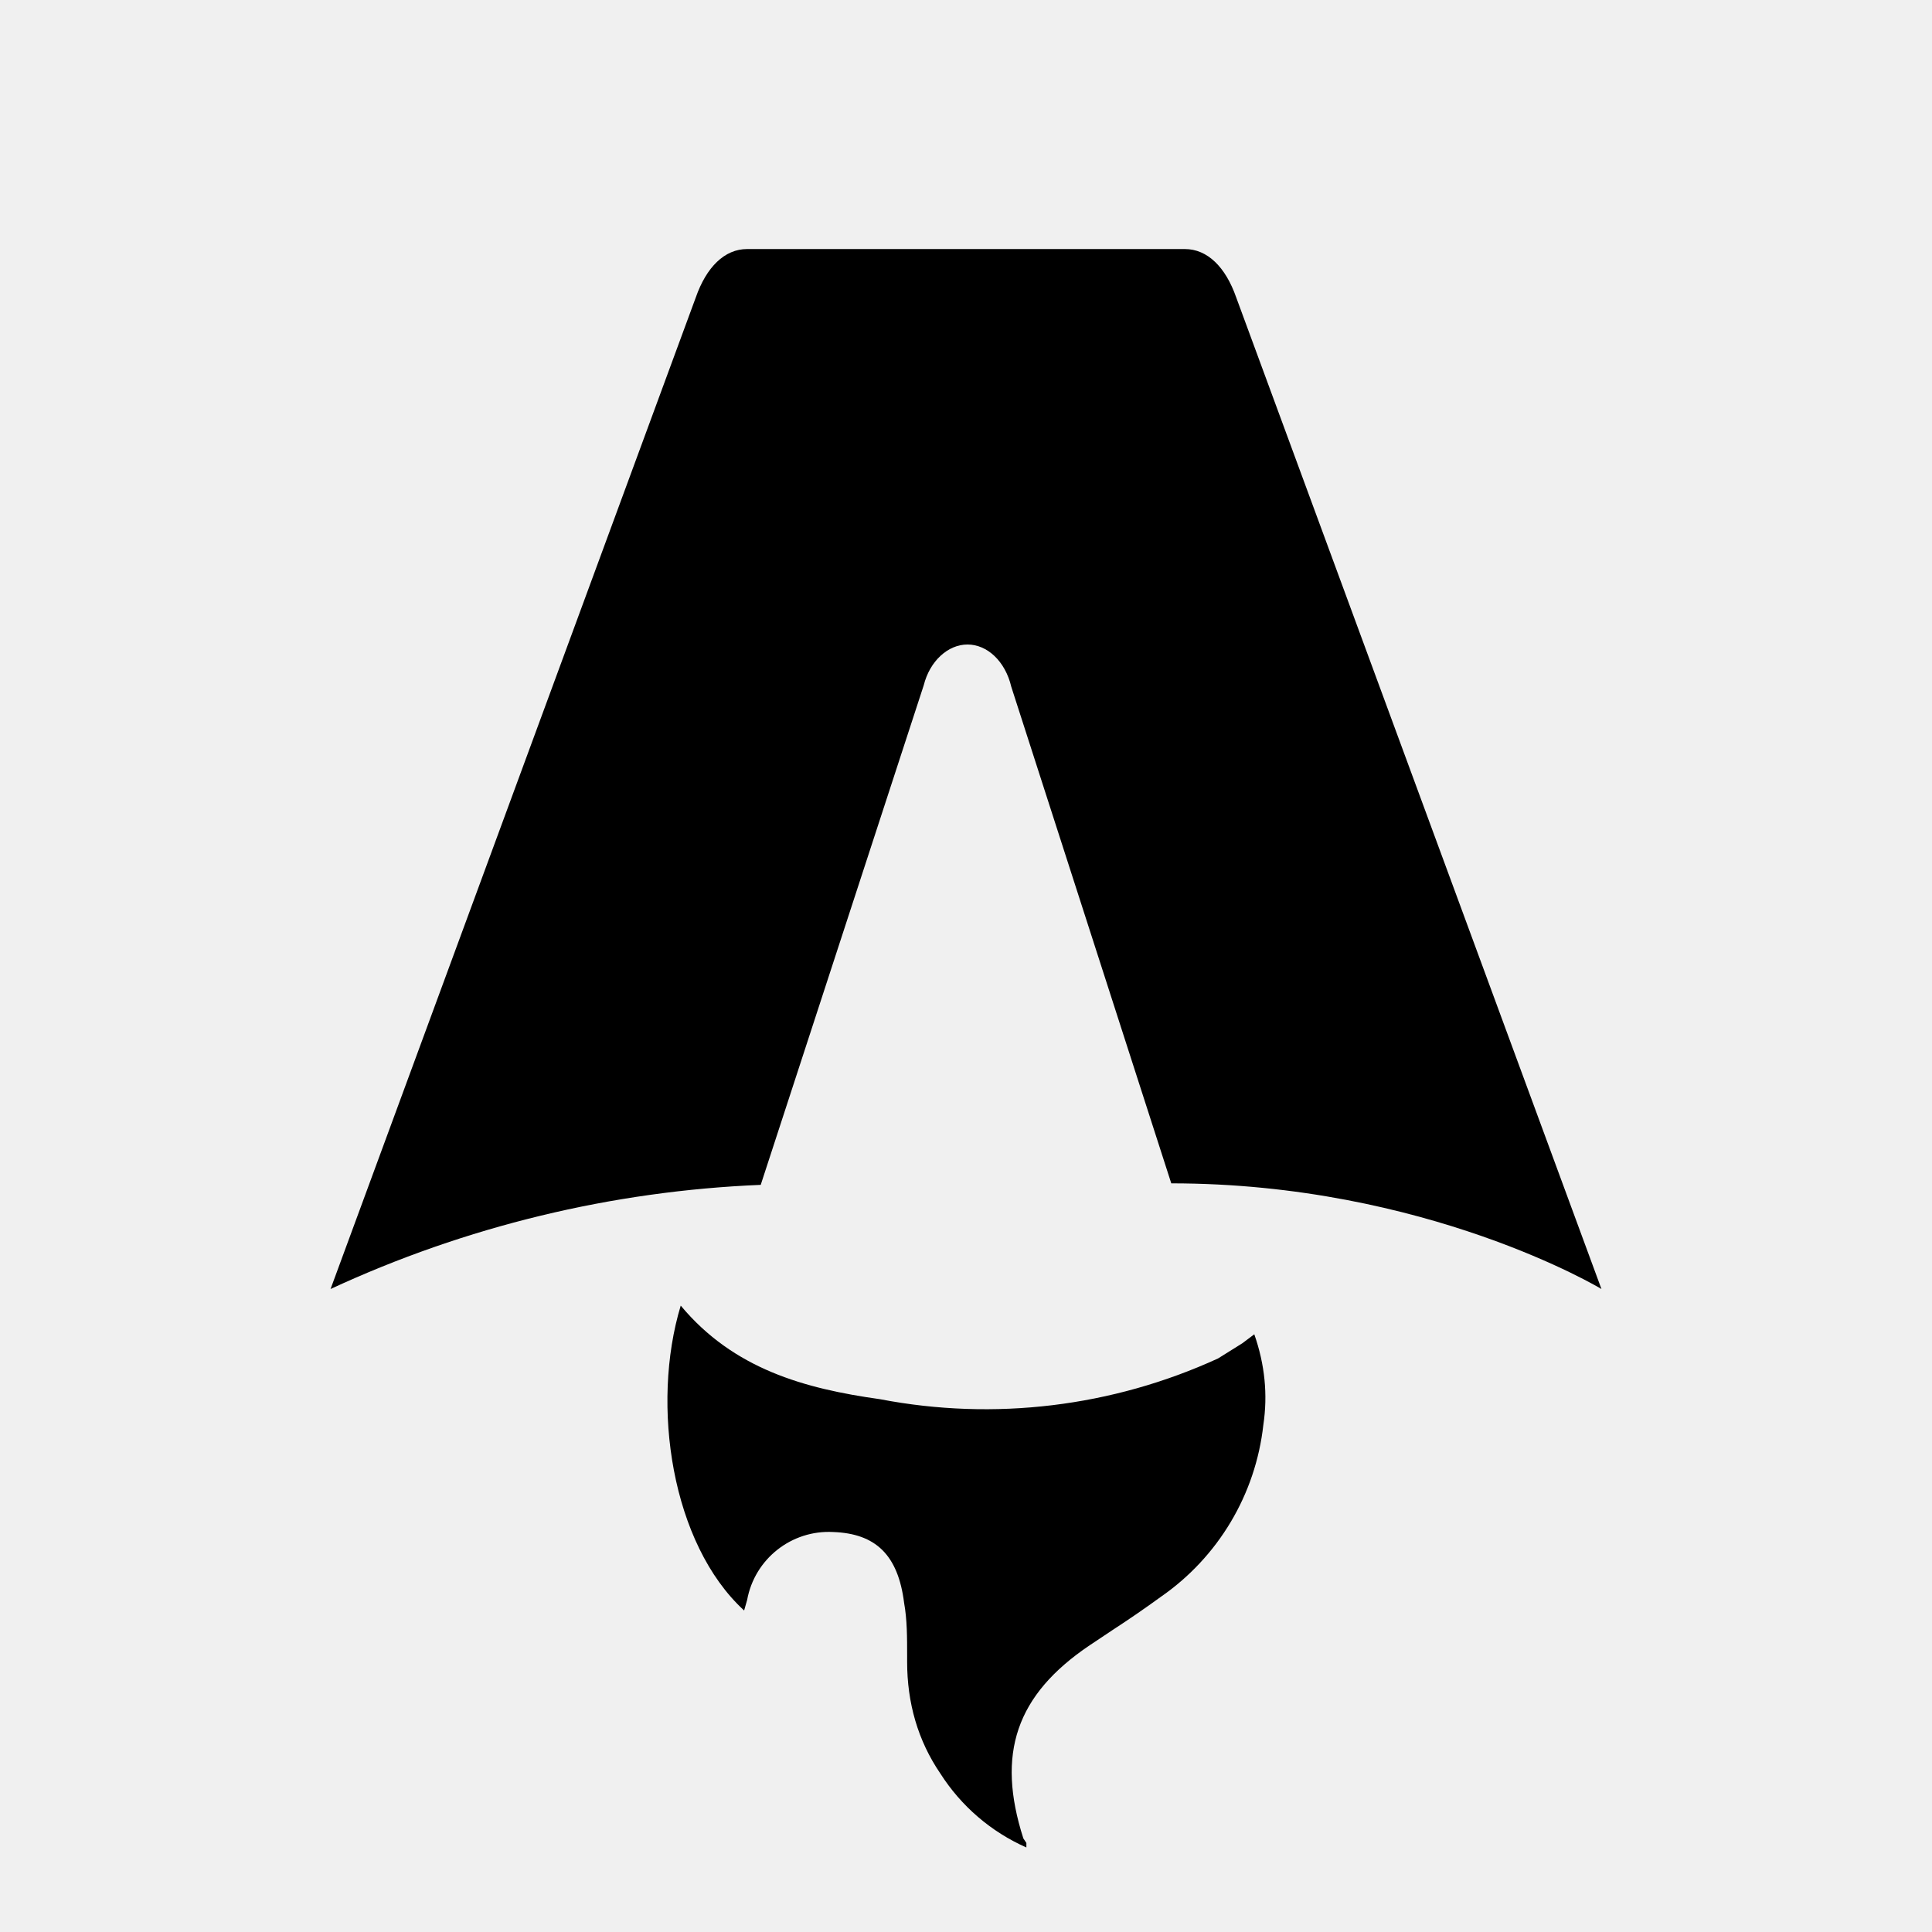
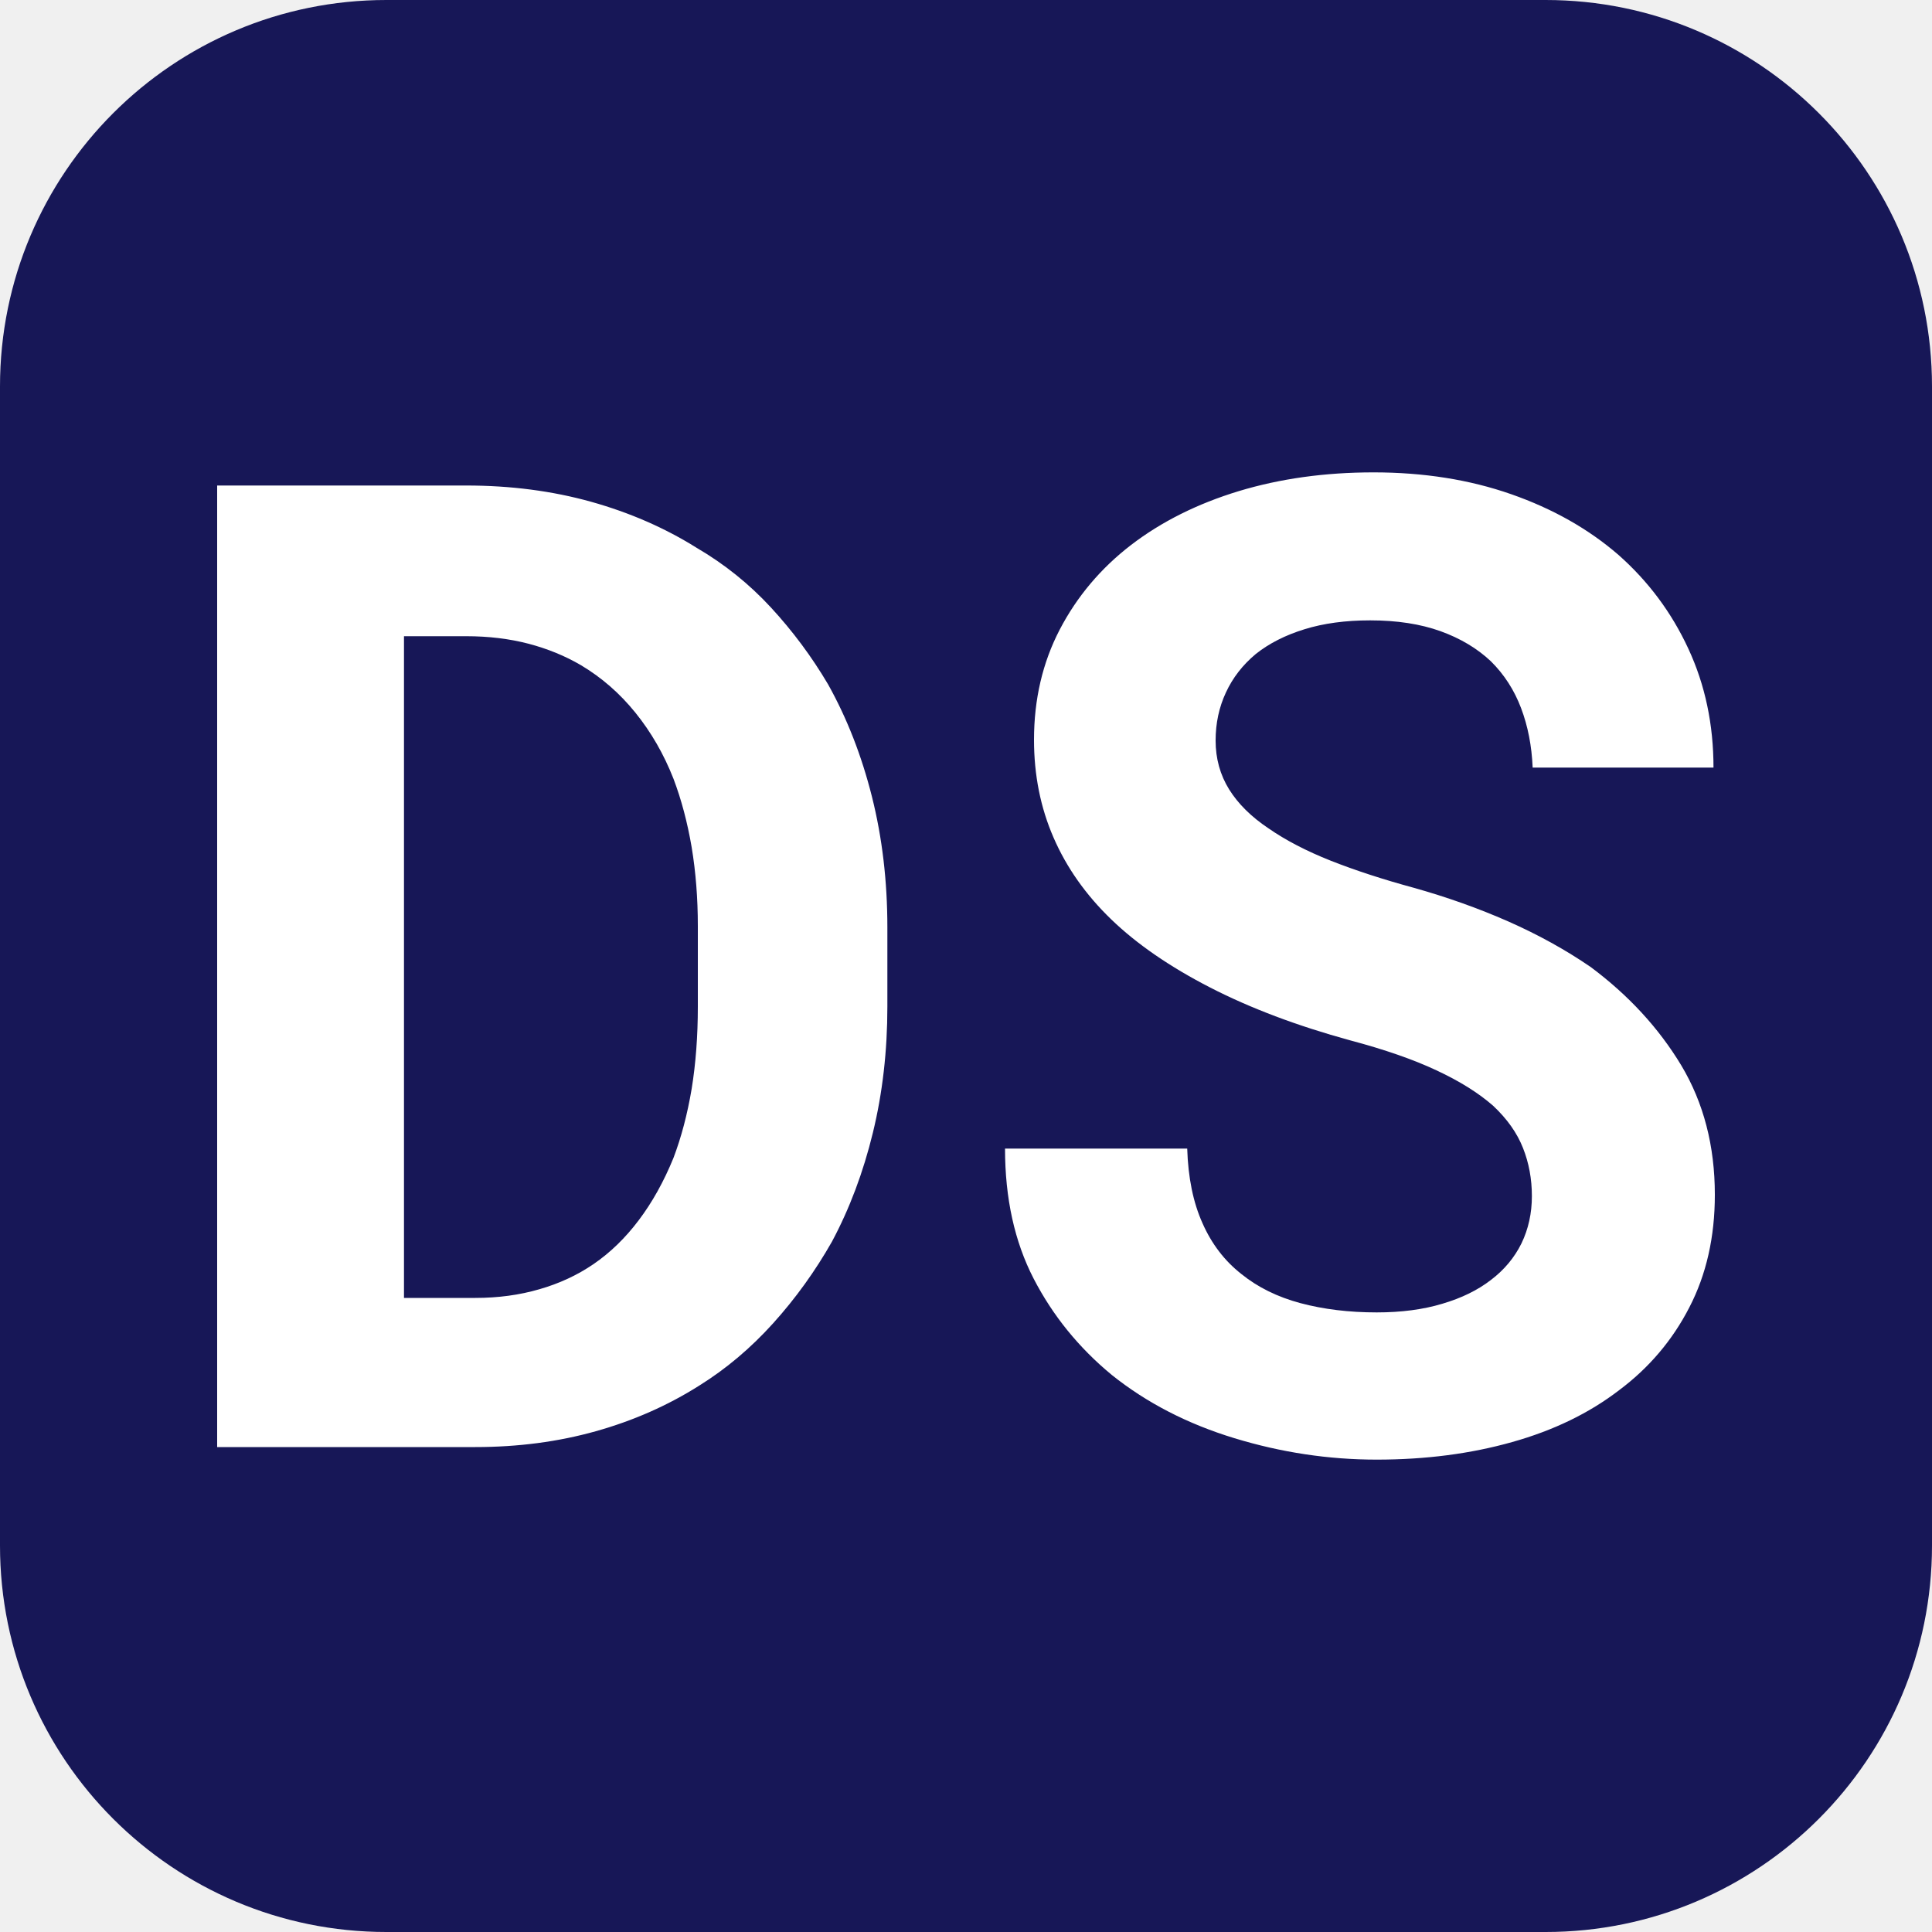
- <svg xmlns="http://www.w3.org/2000/svg" fill="none" viewBox="0 0 128 128">
-   <path d="M50.4 78.5a75.1 75.1 0 0 0-28.5 6.9l24.2-65.7c.7-2 1.9-3.2 3.4-3.2h29c1.5 0 2.7 1.2 3.4 3.2l24.2 65.7s-11.6-7-28.5-7L67 45.5c-.4-1.7-1.6-2.8-2.9-2.8-1.3 0-2.5 1.1-2.9 2.7L50.4 78.5Zm-1.1 28.2Zm-4.2-20.2c-2 6.6-.6 15.8 4.2 20.2a17.5 17.5 0 0 1 .2-.7 5.5 5.5 0 0 1 5.7-4.5c2.8.1 4.3 1.5 4.7 4.7.2 1.1.2 2.3.2 3.5v.4c0 2.7.7 5.2 2.2 7.4a13 13 0 0 0 5.7 4.9v-.3l-.2-.3c-1.8-5.6-.5-9.5 4.4-12.8l1.5-1a73 73 0 0 0 3.2-2.2 16 16 0 0 0 6.8-11.4c.3-2 .1-4-.6-6l-.8.6-1.6 1a37 37 0 0 1-22.4 2.7c-5-.7-9.7-2-13.2-6.2Z" />
-   <style>
-         path { fill: #000; }
-         @media (prefers-color-scheme: dark) {
-             path { fill: #FFF; }
-         }
-     </style>
+ <svg xmlns="http://www.w3.org/2000/svg" width="256" height="256" viewBox="0 0 100 100">
+   <rect width="100" height="100" rx="20" fill="#171757" />
+   <path fill="#fff" d="M11.24 25.13L11.24 74.90L24.60 74.90Q27.92 74.90 30.84 74.08Q33.76 73.26 36.19 71.72L36.19 71.72Q38.28 70.42 40.02 68.49Q41.76 66.56 43.06 64.27L43.06 64.27Q44.43 61.71 45.18 58.63Q45.93 55.55 45.93 52.10L45.93 52.10L45.93 48.00Q45.93 44.41 45.13 41.23Q44.33 38.05 42.86 35.42L42.86 35.42Q41.59 33.27 39.90 31.44Q38.21 29.61 36.05 28.35L36.05 28.35Q33.59 26.81 30.59 25.97Q27.58 25.13 24.13 25.13L24.13 25.13L11.24 25.13ZM20.91 67.18L20.91 32.93L24.13 32.93Q25.87 32.93 27.36 33.32Q28.84 33.71 30.07 34.43L30.07 34.43Q31.68 35.39 32.89 36.89Q34.11 38.40 34.86 40.31L34.86 40.31Q35.47 41.92 35.80 43.85Q36.12 45.78 36.12 47.93L36.12 47.93L36.12 52.10Q36.12 54.39 35.80 56.36Q35.47 58.32 34.86 59.93L34.86 59.93Q34.11 61.77 33.06 63.16Q32.02 64.54 30.72 65.43L30.72 65.43Q29.46 66.29 27.92 66.73Q26.38 67.18 24.60 67.18L24.60 67.18L20.91 67.18ZM79.29 61.91L79.29 61.91Q79.29 63.24 78.75 64.36Q78.20 65.47 77.17 66.25L77.17 66.25Q76.15 67.04 74.66 67.48Q73.17 67.93 71.26 67.93L71.26 67.93Q69.11 67.93 67.31 67.45Q65.52 66.97 64.25 65.94L64.25 65.94Q62.95 64.92 62.24 63.31Q61.52 61.71 61.45 59.45L61.45 59.45L52.02 59.45Q52.02 63.31 53.50 66.18Q54.99 69.06 57.55 71.17L57.55 71.17Q60.25 73.33 63.89 74.44Q67.53 75.55 71.26 75.55L71.26 75.55Q75.05 75.55 78.27 74.64Q81.48 73.74 83.80 71.96L83.80 71.96Q86.13 70.22 87.44 67.67Q88.76 65.12 88.76 61.84L88.76 61.84Q88.76 58.05 87.02 55.14Q85.27 52.24 82.33 50.05L82.33 50.05Q80.39 48.72 78.06 47.69Q75.74 46.67 73.17 45.95L73.17 45.95Q70.78 45.30 68.88 44.55Q66.99 43.80 65.65 42.87L65.65 42.87Q64.32 41.98 63.62 40.86Q62.92 39.73 62.92 38.33L62.92 38.33Q62.92 36.99 63.45 35.85Q63.98 34.70 65.00 33.85L65.00 33.85Q66.03 33.03 67.52 32.57Q69.00 32.11 70.92 32.11L70.92 32.11Q73.00 32.11 74.56 32.67Q76.11 33.23 77.17 34.23L77.17 34.23Q78.20 35.25 78.73 36.65Q79.26 38.05 79.33 39.73L79.33 39.73L88.69 39.73Q88.69 36.38 87.39 33.58Q86.09 30.77 83.77 28.72L83.77 28.72Q81.45 26.71 78.22 25.58Q74.99 24.45 71.09 24.45L71.09 24.45Q67.33 24.45 64.12 25.42Q60.90 26.40 58.54 28.21L58.54 28.21Q56.19 30.02 54.85 32.59Q53.52 35.15 53.52 38.29L53.52 38.29Q53.52 41.03 54.53 43.35Q55.54 45.68 57.52 47.59L57.52 47.59Q59.50 49.50 62.63 51.11Q65.76 52.72 69.89 53.85L69.89 53.85Q72.56 54.56 74.35 55.40Q76.15 56.24 77.28 57.23L77.28 57.23Q78.37 58.25 78.83 59.42Q79.29 60.58 79.29 61.91Z" />
</svg>
